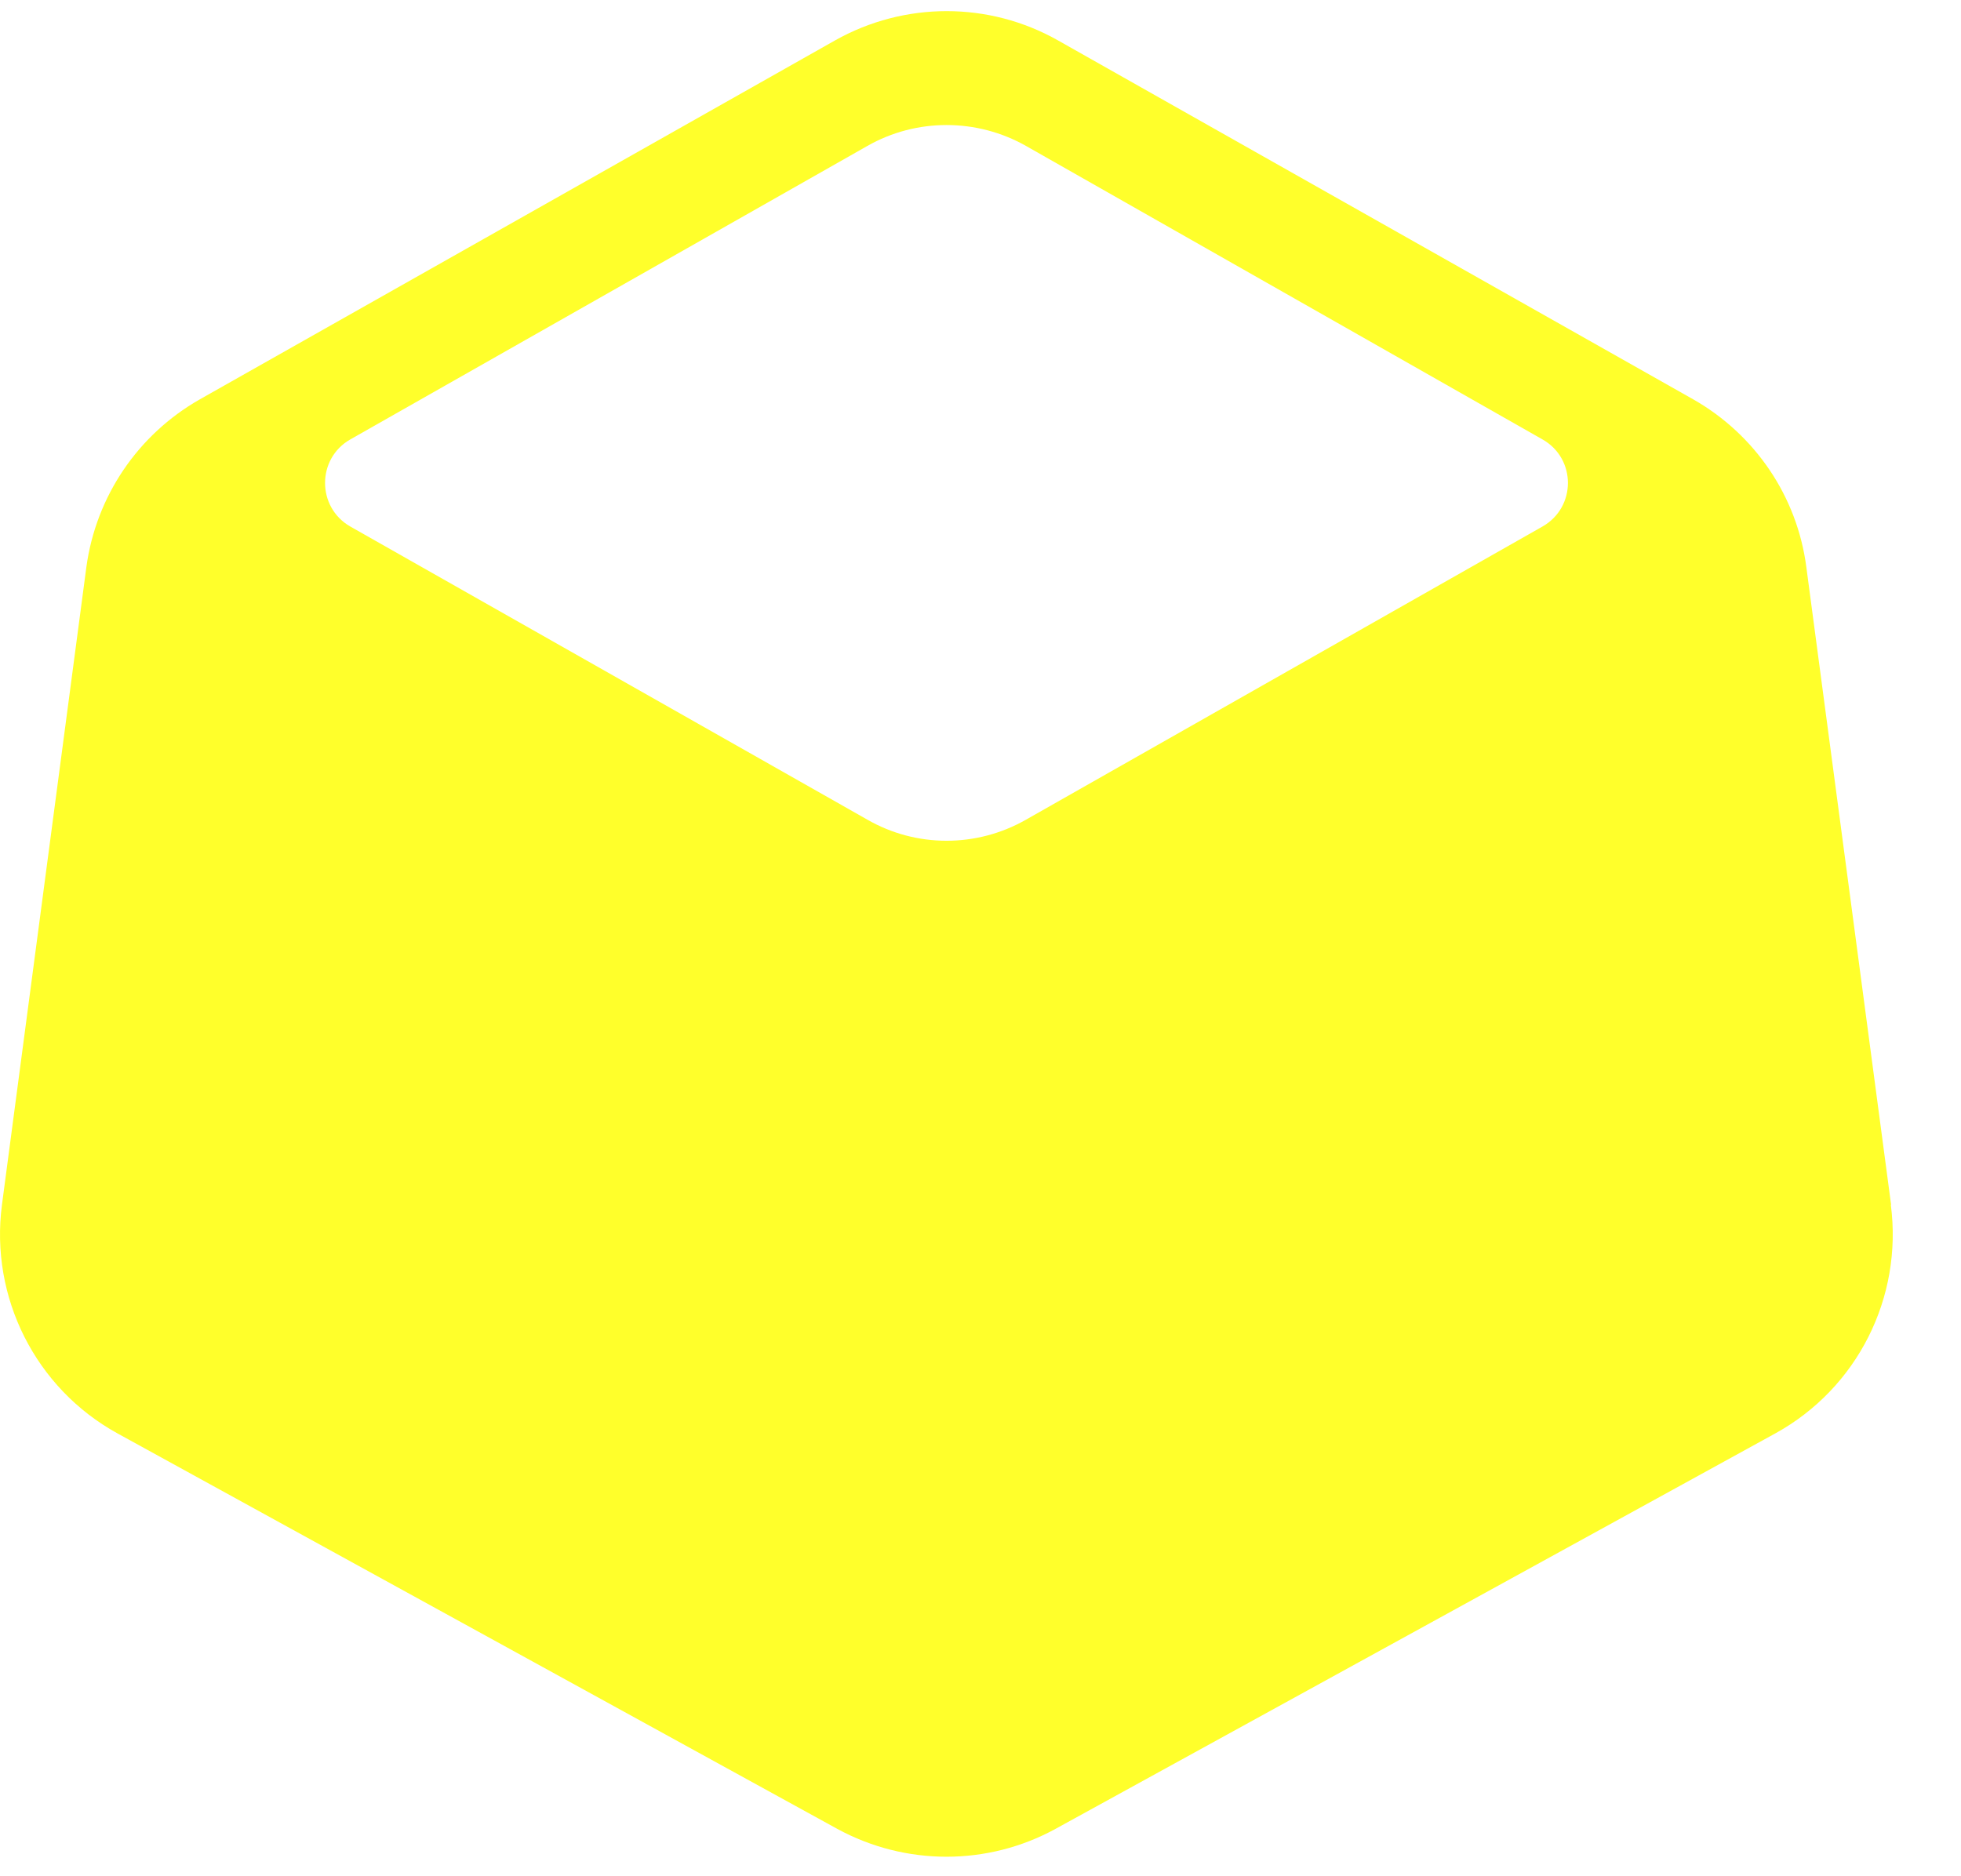
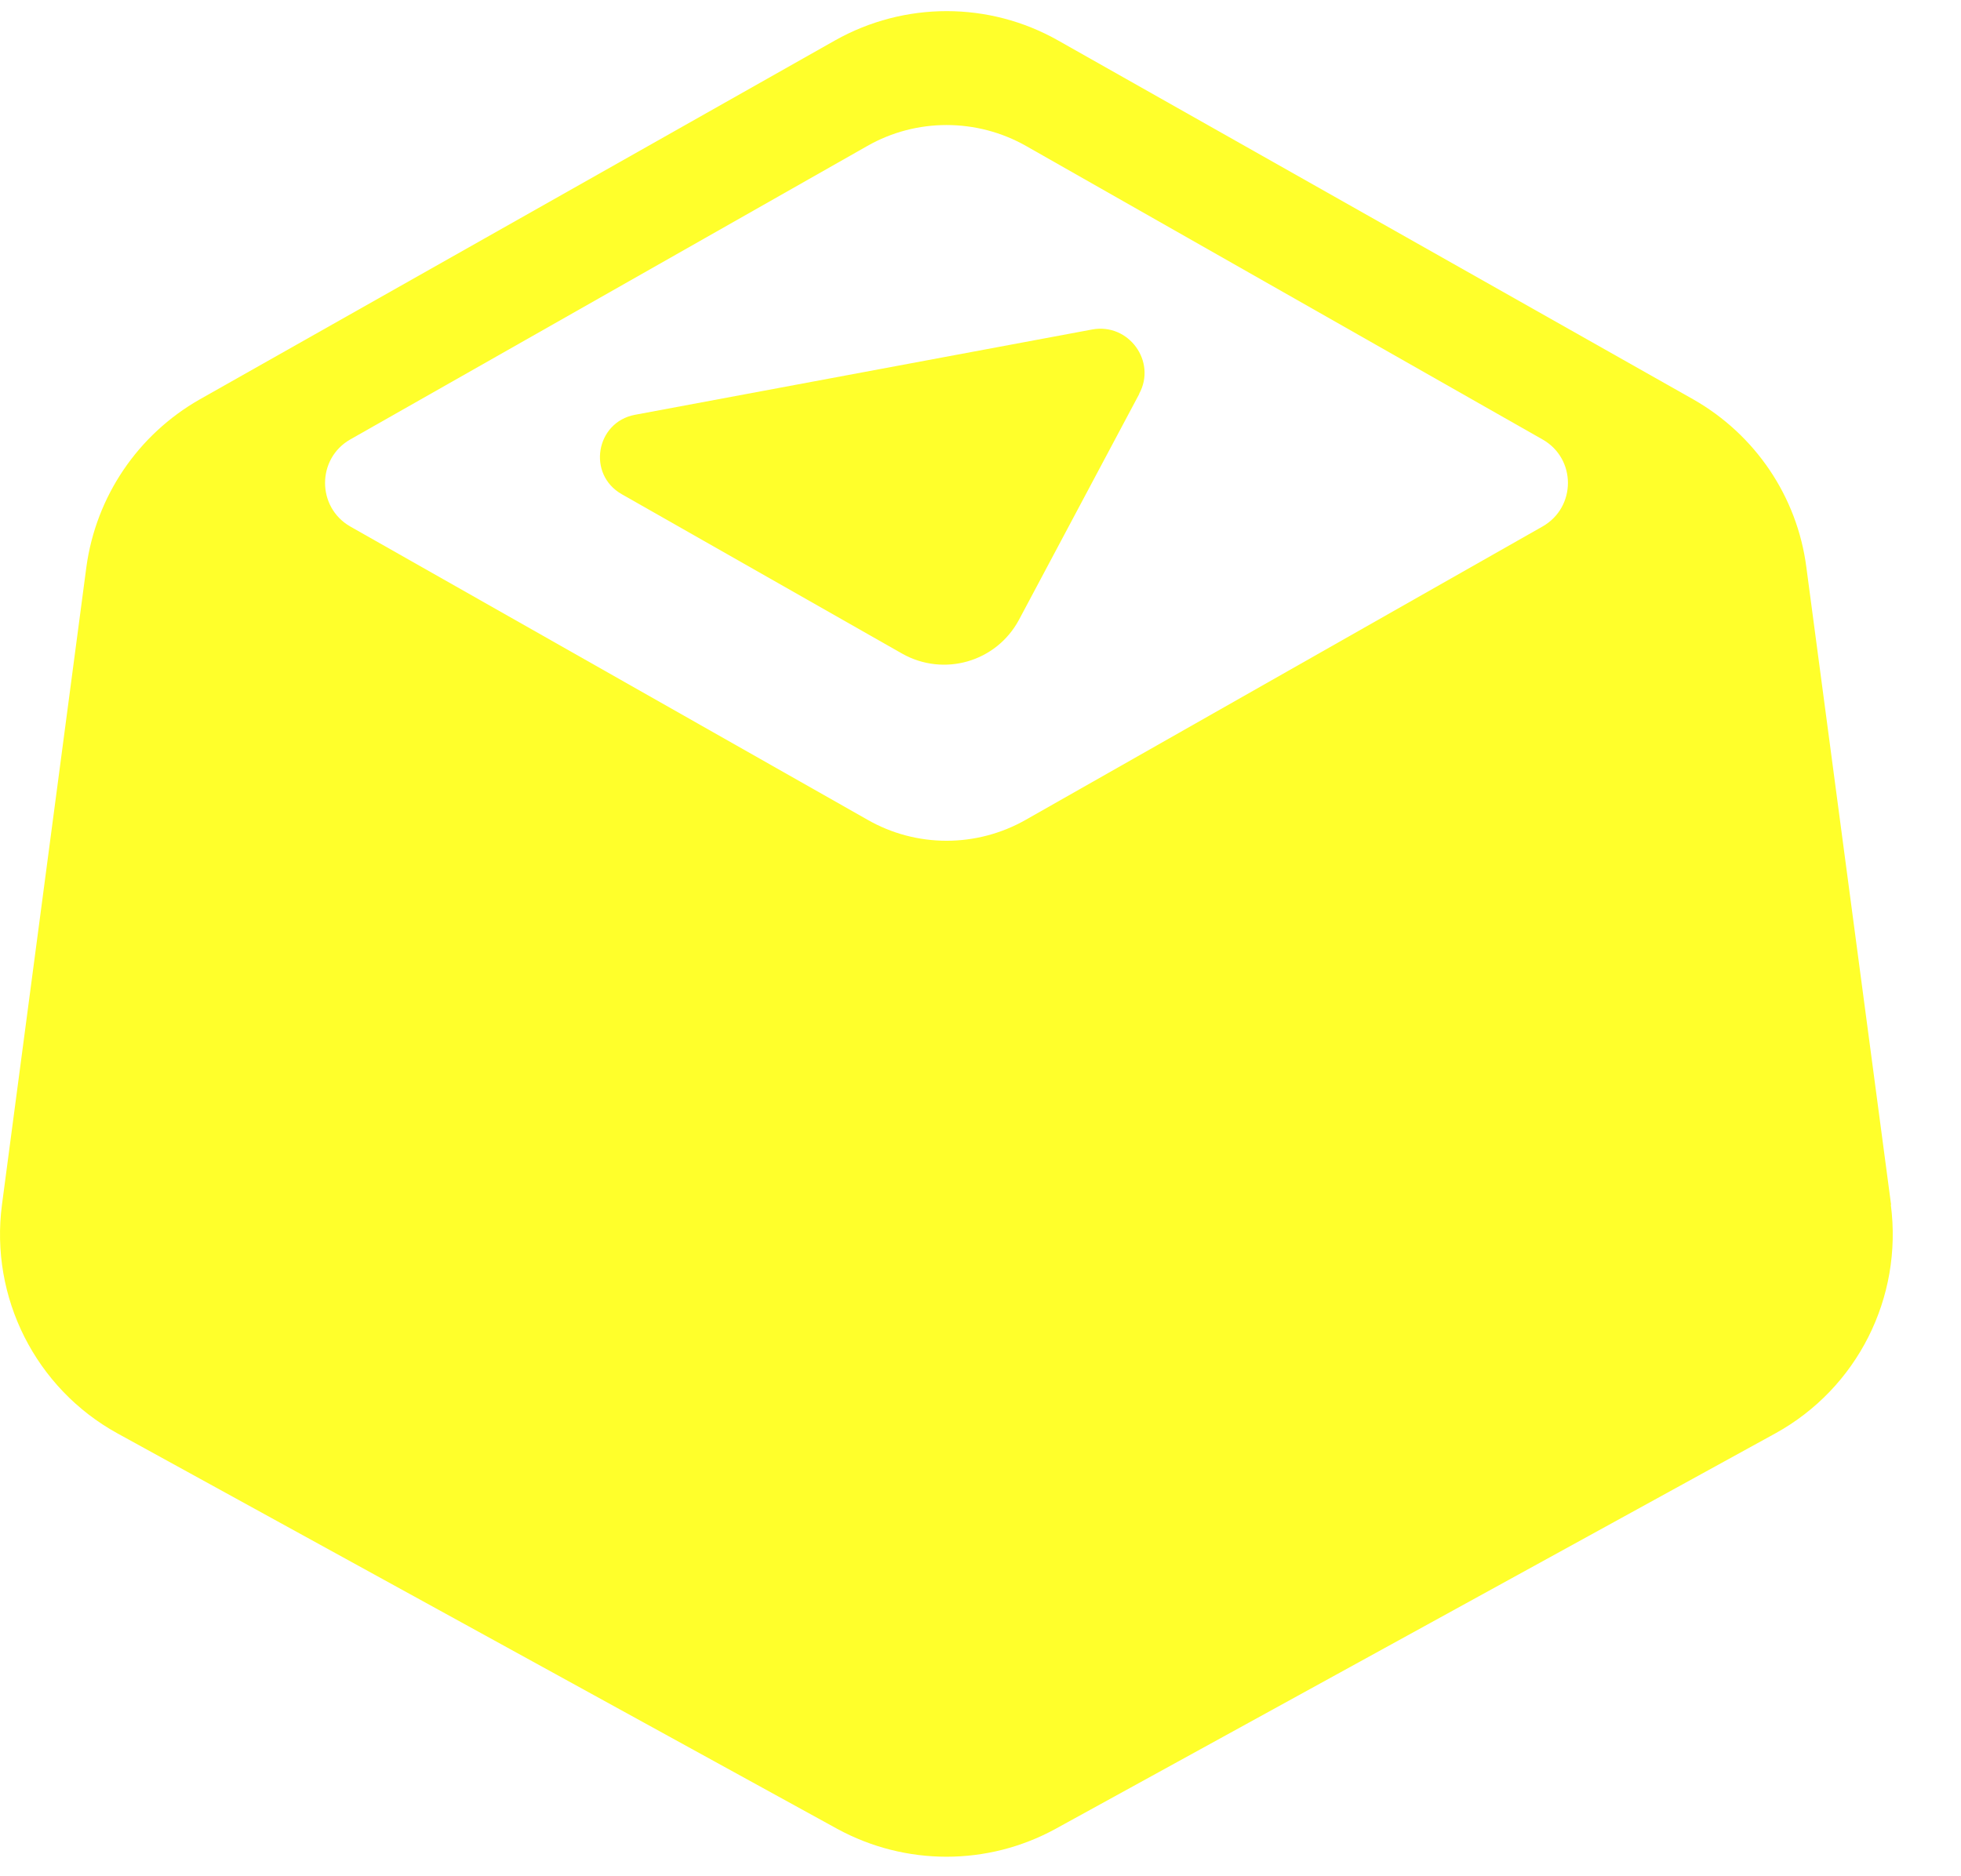
<svg xmlns="http://www.w3.org/2000/svg" width="23" height="22" viewBox="0 0 23 22" fill="none">
  <path d="M22.18 14.132L21.186 6.652C21.078 5.823 20.586 5.099 19.862 4.686L12.409 0.474C11.599 0.016 10.608 0.016 9.794 0.474L2.341 4.686C1.617 5.099 1.126 5.823 1.013 6.652L0.023 14.132C-0.12 15.219 0.417 16.285 1.377 16.814L9.821 21.454C10.62 21.889 11.584 21.889 12.379 21.454L20.823 16.814C21.783 16.285 22.319 15.223 22.177 14.132H22.18ZM18.092 6.176L12.034 9.615C11.456 9.945 10.747 9.945 10.173 9.615L4.108 6.176C3.714 5.95 3.714 5.38 4.108 5.155L10.173 1.712C10.747 1.385 11.456 1.385 12.034 1.712L18.092 5.155C18.489 5.38 18.489 5.95 18.092 6.176Z" fill="#FFFF2B" />
+   <path d="M13.361 4.623L11.951 7.271C11.685 7.766 11.069 7.942 10.582 7.668L7.292 5.797C6.883 5.564 6.988 4.953 7.446 4.866L12.81 3.865C13.238 3.786 13.568 4.24 13.361 4.619V4.623Z" fill="#FFFF2B" />
</svg>
